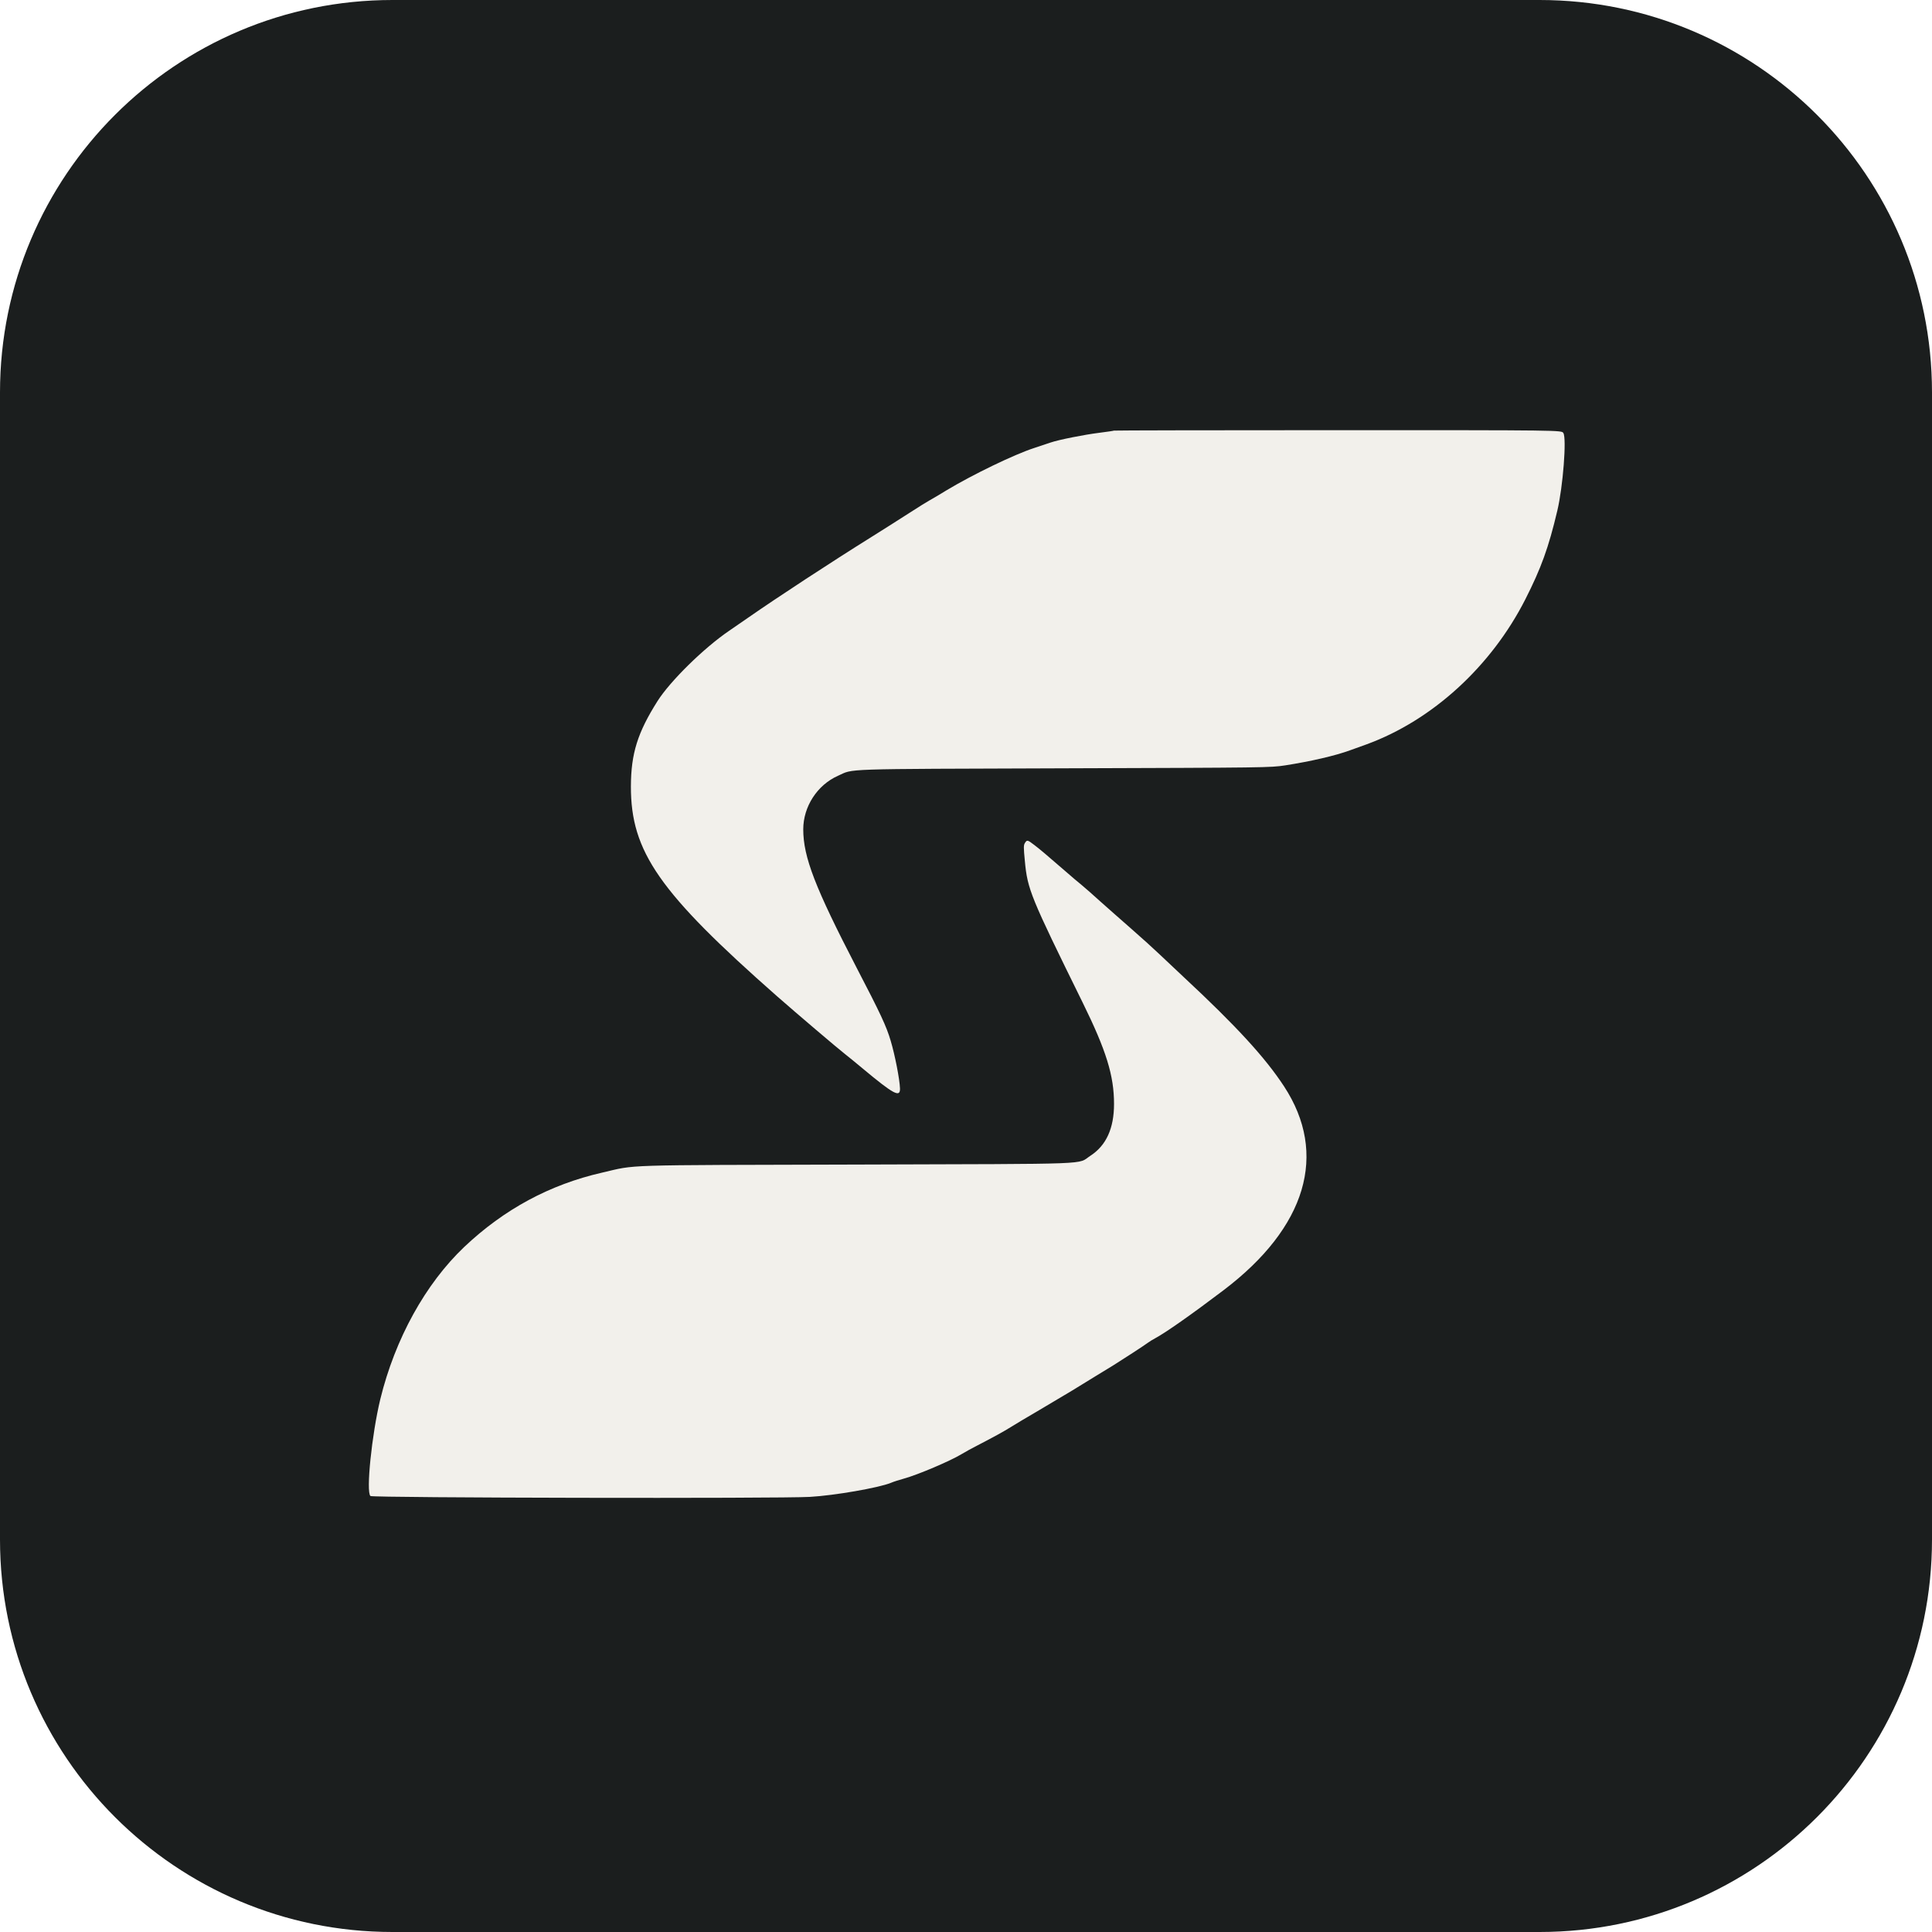
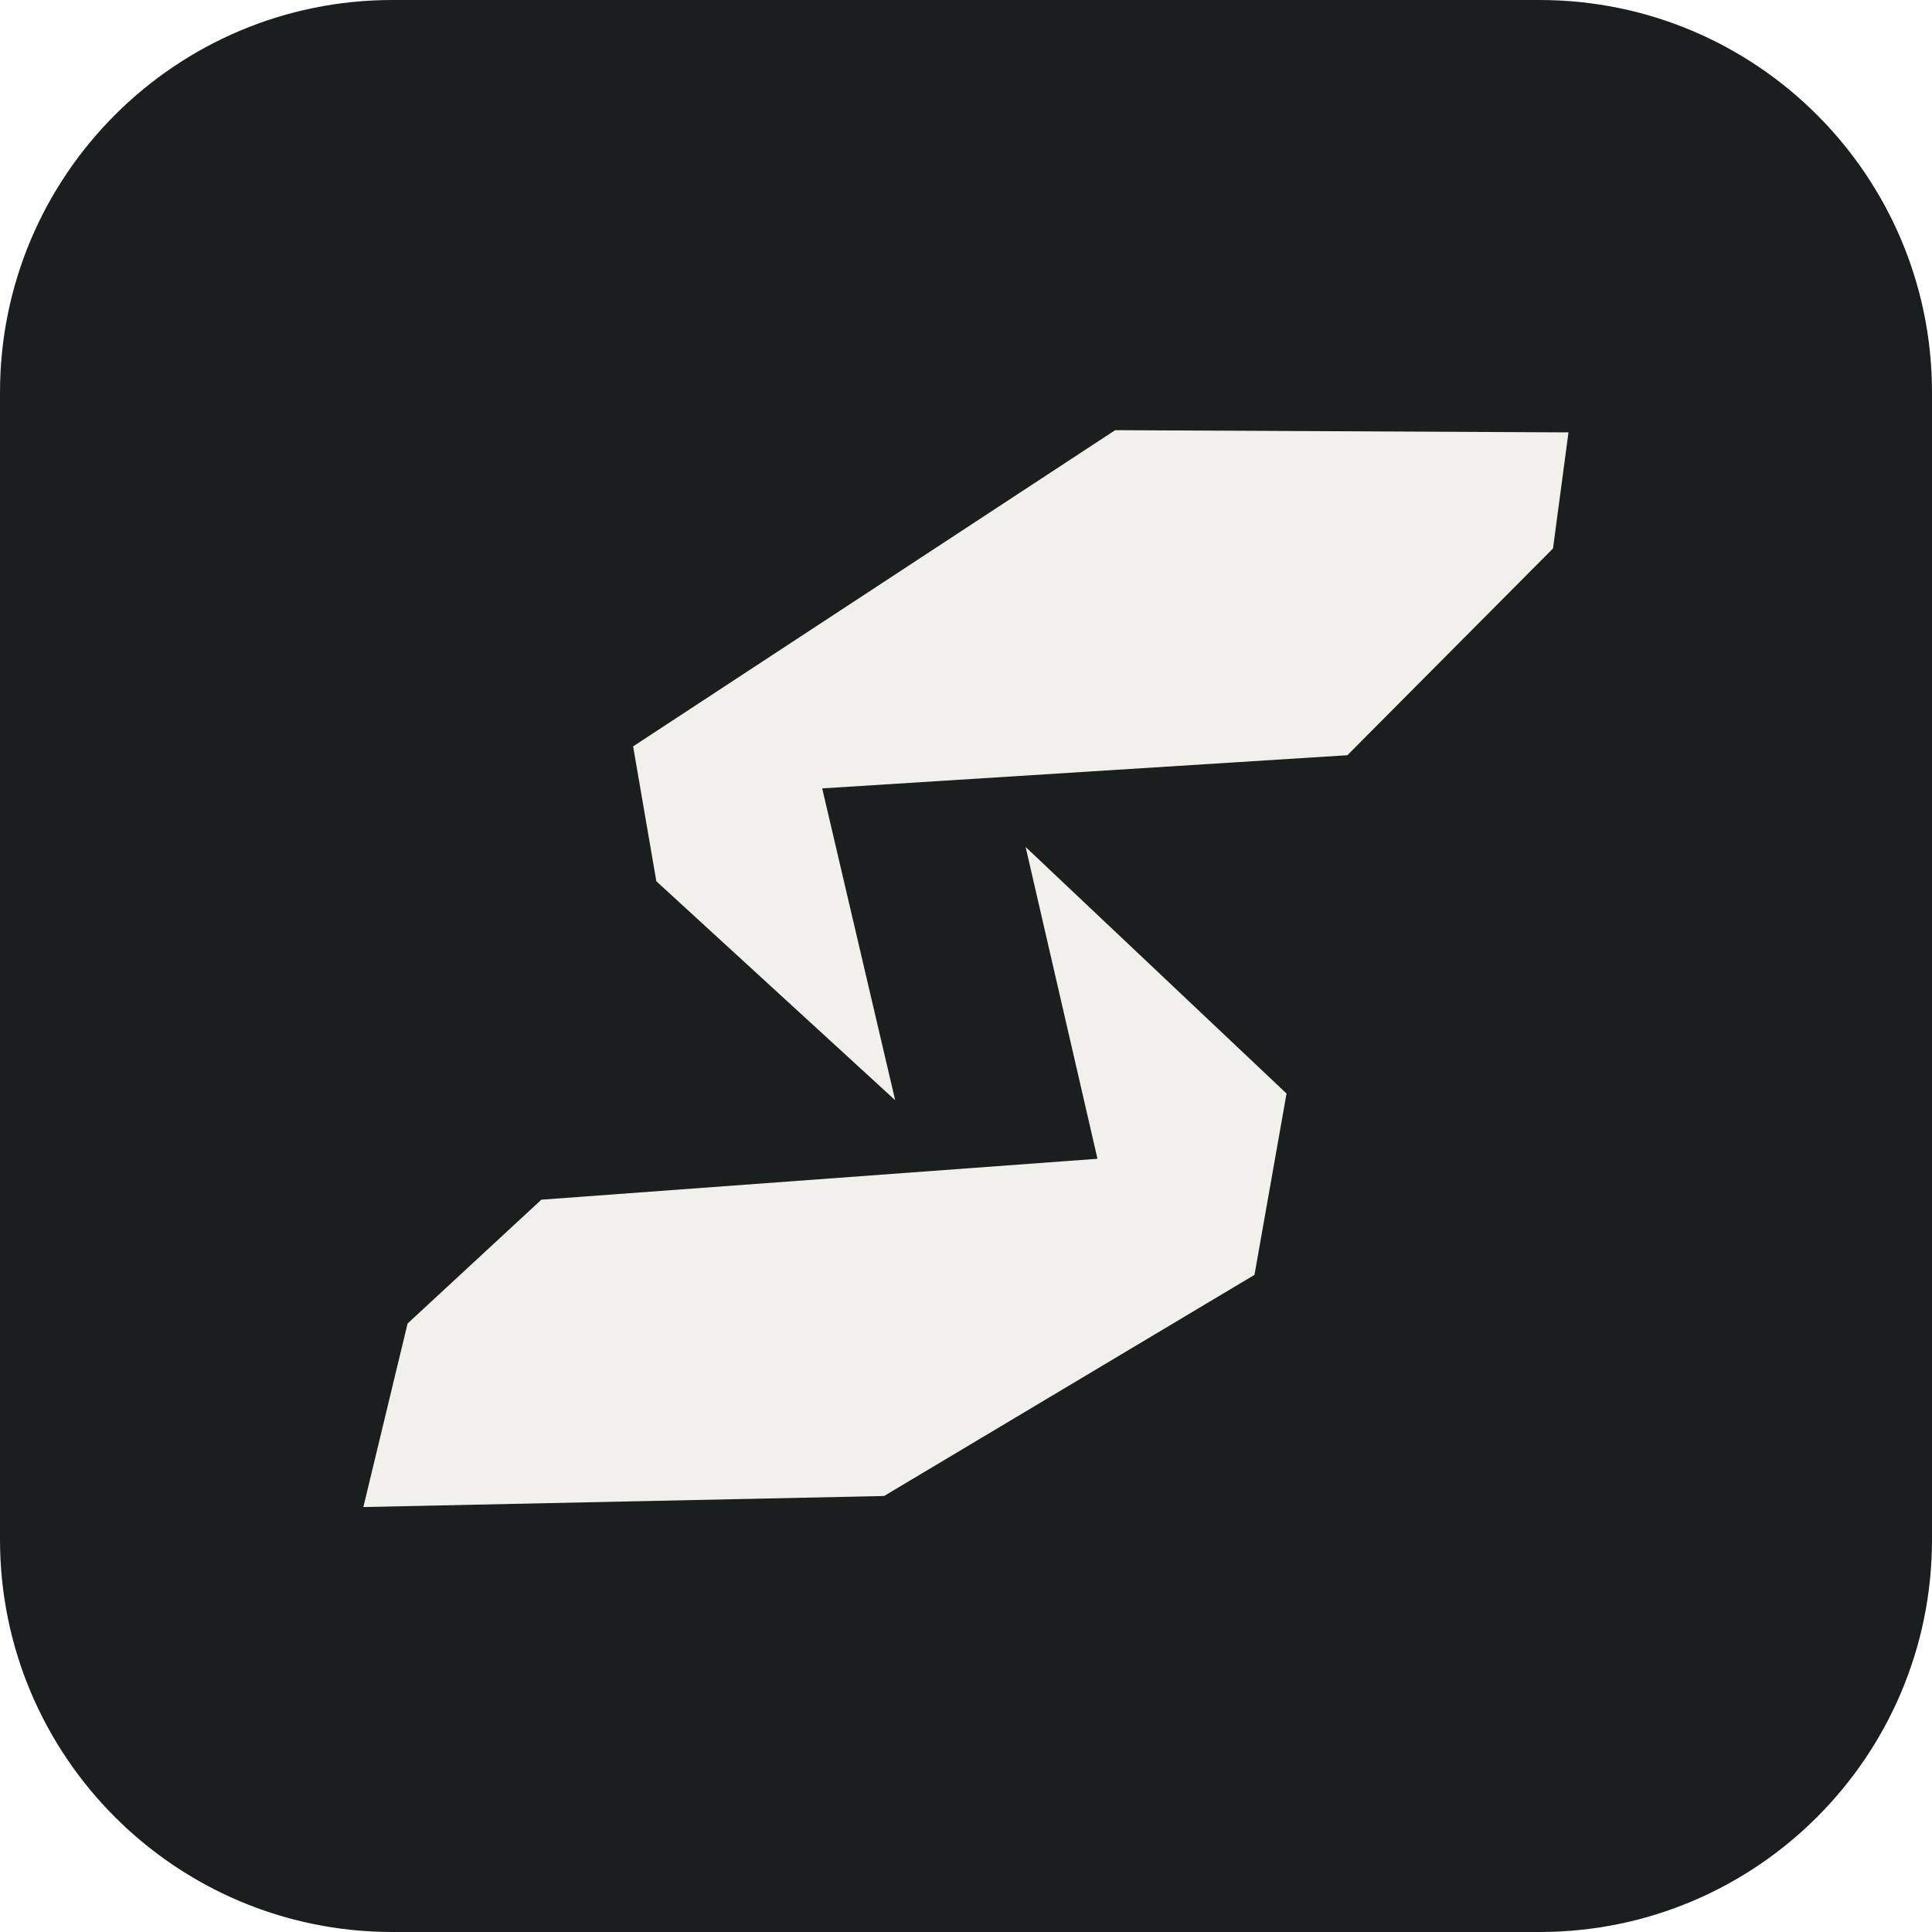
<svg xmlns="http://www.w3.org/2000/svg" viewBox="0 0 512 512">
  <rect width="512" height="512" rx="104" fill="#1B1E1E" />
-   <g transform="translate(96 114) scale(0.29) translate(-45 -45) translate(0,1080) scale(0.1,-0.1)" fill="#F2F0EB">
-     <path d="M7319 10346 c-2 -2 -62 -11 -134 -20 -137 -17 -369 -63 -445 -89 -25 -8 -92 -31 -150 -50 -182 -59 -562 -243 -800 -386 -63 -39 -133 -80 -155 -92 -22 -12 -103 -62 -180 -112 -168 -107 -225 -144 -347 -220 -375 -234 -865 -555 -1128 -738 -63 -44 -143 -99 -177 -122 -232 -158 -539 -460 -655 -643 -182 -288 -242 -479 -243 -779 -1 -598 258 -969 1340 -1922 179 -157 552 -474 615 -523 25 -19 99 -80 164 -134 283 -236 343 -268 340 -181 -3 84 -46 305 -85 435 -39 133 -94 250 -310 665 -380 733 -489 1014 -489 1267 0 208 128 406 318 490 149 66 -15 61 2067 68 1854 6 1882 6 2020 27 231 36 457 88 593 138 37 13 104 38 150 54 601 220 1139 712 1451 1326 144 284 212 471 292 810 52 219 86 662 55 709 -16 26 -16 26 -2060 26 -1123 0 -2045 -2 -2047 -4z M6506 6578 c-13 -20 -13 -41 -1 -164 24 -261 51 -325 528 -1294 216 -439 287 -668 287 -927 0 -223 -71 -379 -215 -473 -129 -83 90 -74 -2130 -81 -2210 -6 -2009 1 -2334 -74 -477 -109 -894 -334 -1258 -678 -355 -337 -633 -840 -768 -1392 -78 -323 -132 -850 -90 -885 20 -17 3738 -24 4015 -8 228 13 629 83 740 128 25 11 80 28 123 40 123 34 419 159 526 224 31 19 97 55 146 80 145 75 236 125 300 165 33 21 150 91 260 155 110 65 245 145 301 179 55 34 156 96 223 137 67 41 137 84 154 94 65 40 293 188 317 207 14 10 43 29 65 40 97 52 332 217 625 439 759 575 958 1246 554 1863 -172 263 -437 552 -915 997 -73 69 -174 164 -224 211 -49 47 -166 153 -260 235 -93 81 -219 193 -280 247 -60 55 -139 124 -175 154 -36 29 -95 79 -131 111 -202 175 -245 211 -296 250 -64 49 -68 50 -87 20z" />
+   <g transform="translate(96 114) scale(0.293) translate(-51 -45)" fill="#F2F0EB">
+     <path d="M732 45 L296 331 L317 453 L533 651 L467 369 L942 339 L1128 152 L1142 47 Z M651 422 L716 704 L213 741 L92 853 L52 1019 L523 1009 L858 809 L887 645 Z" />
  </g>
</svg>
